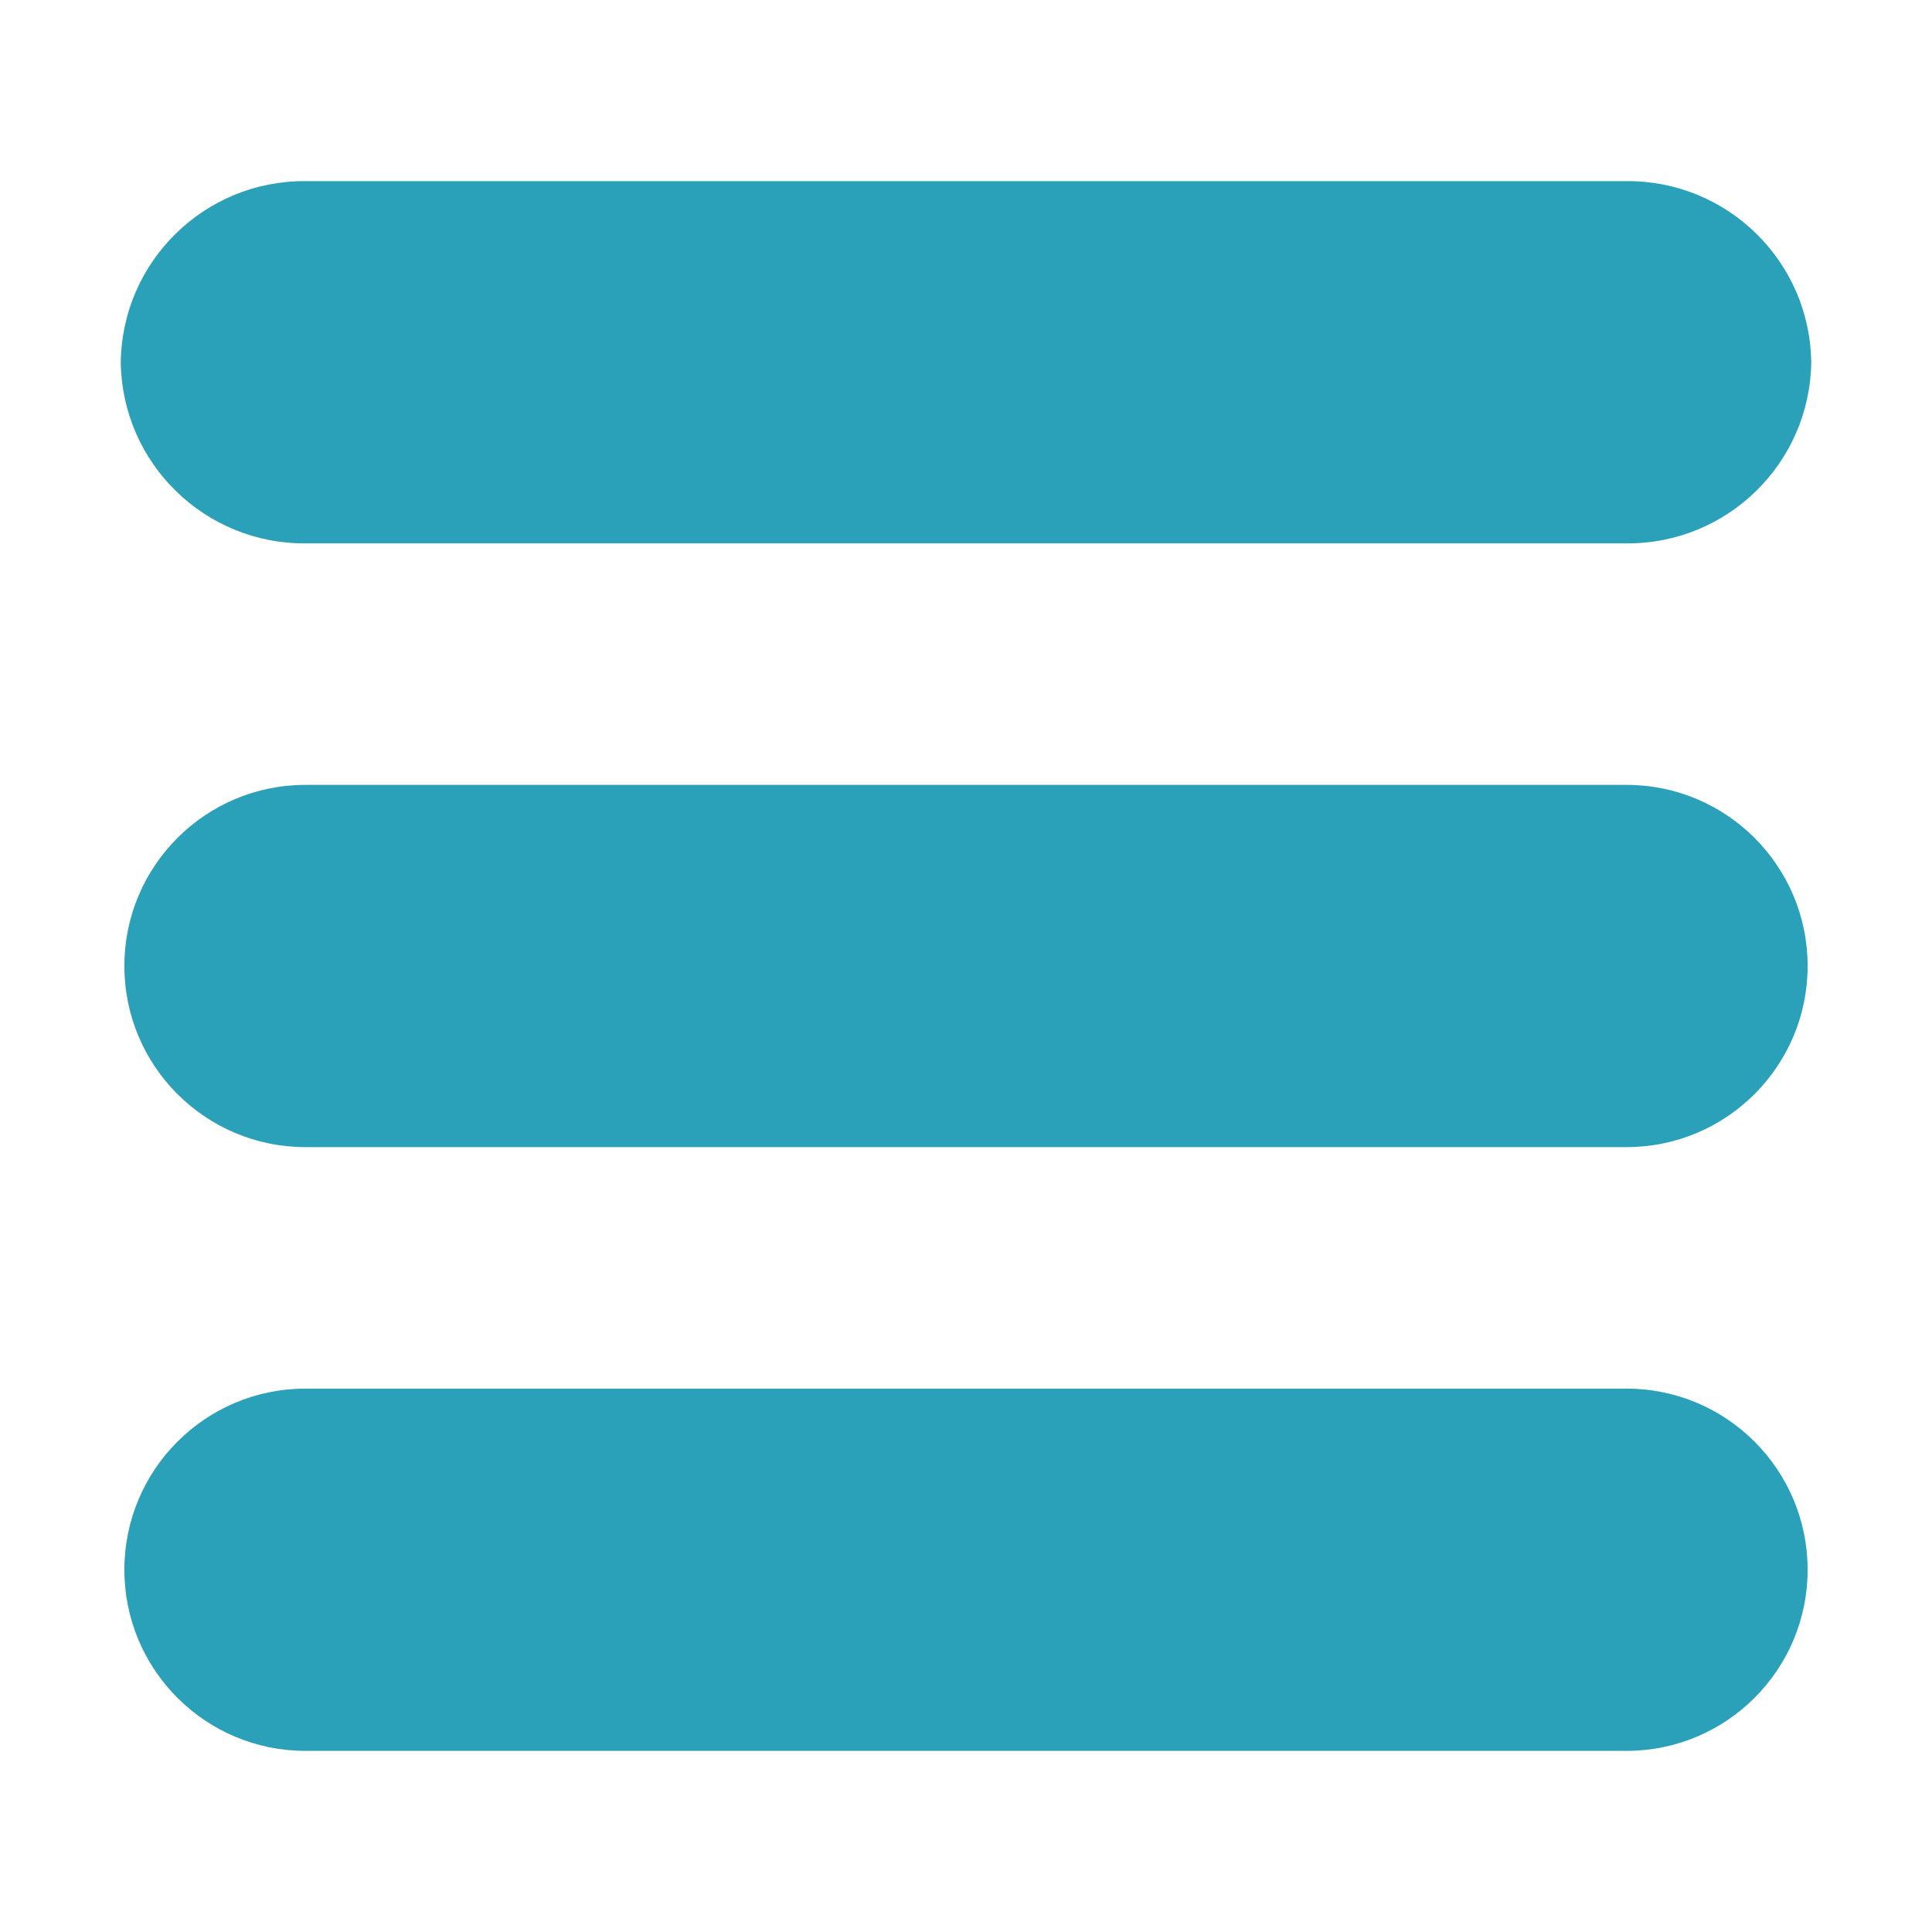
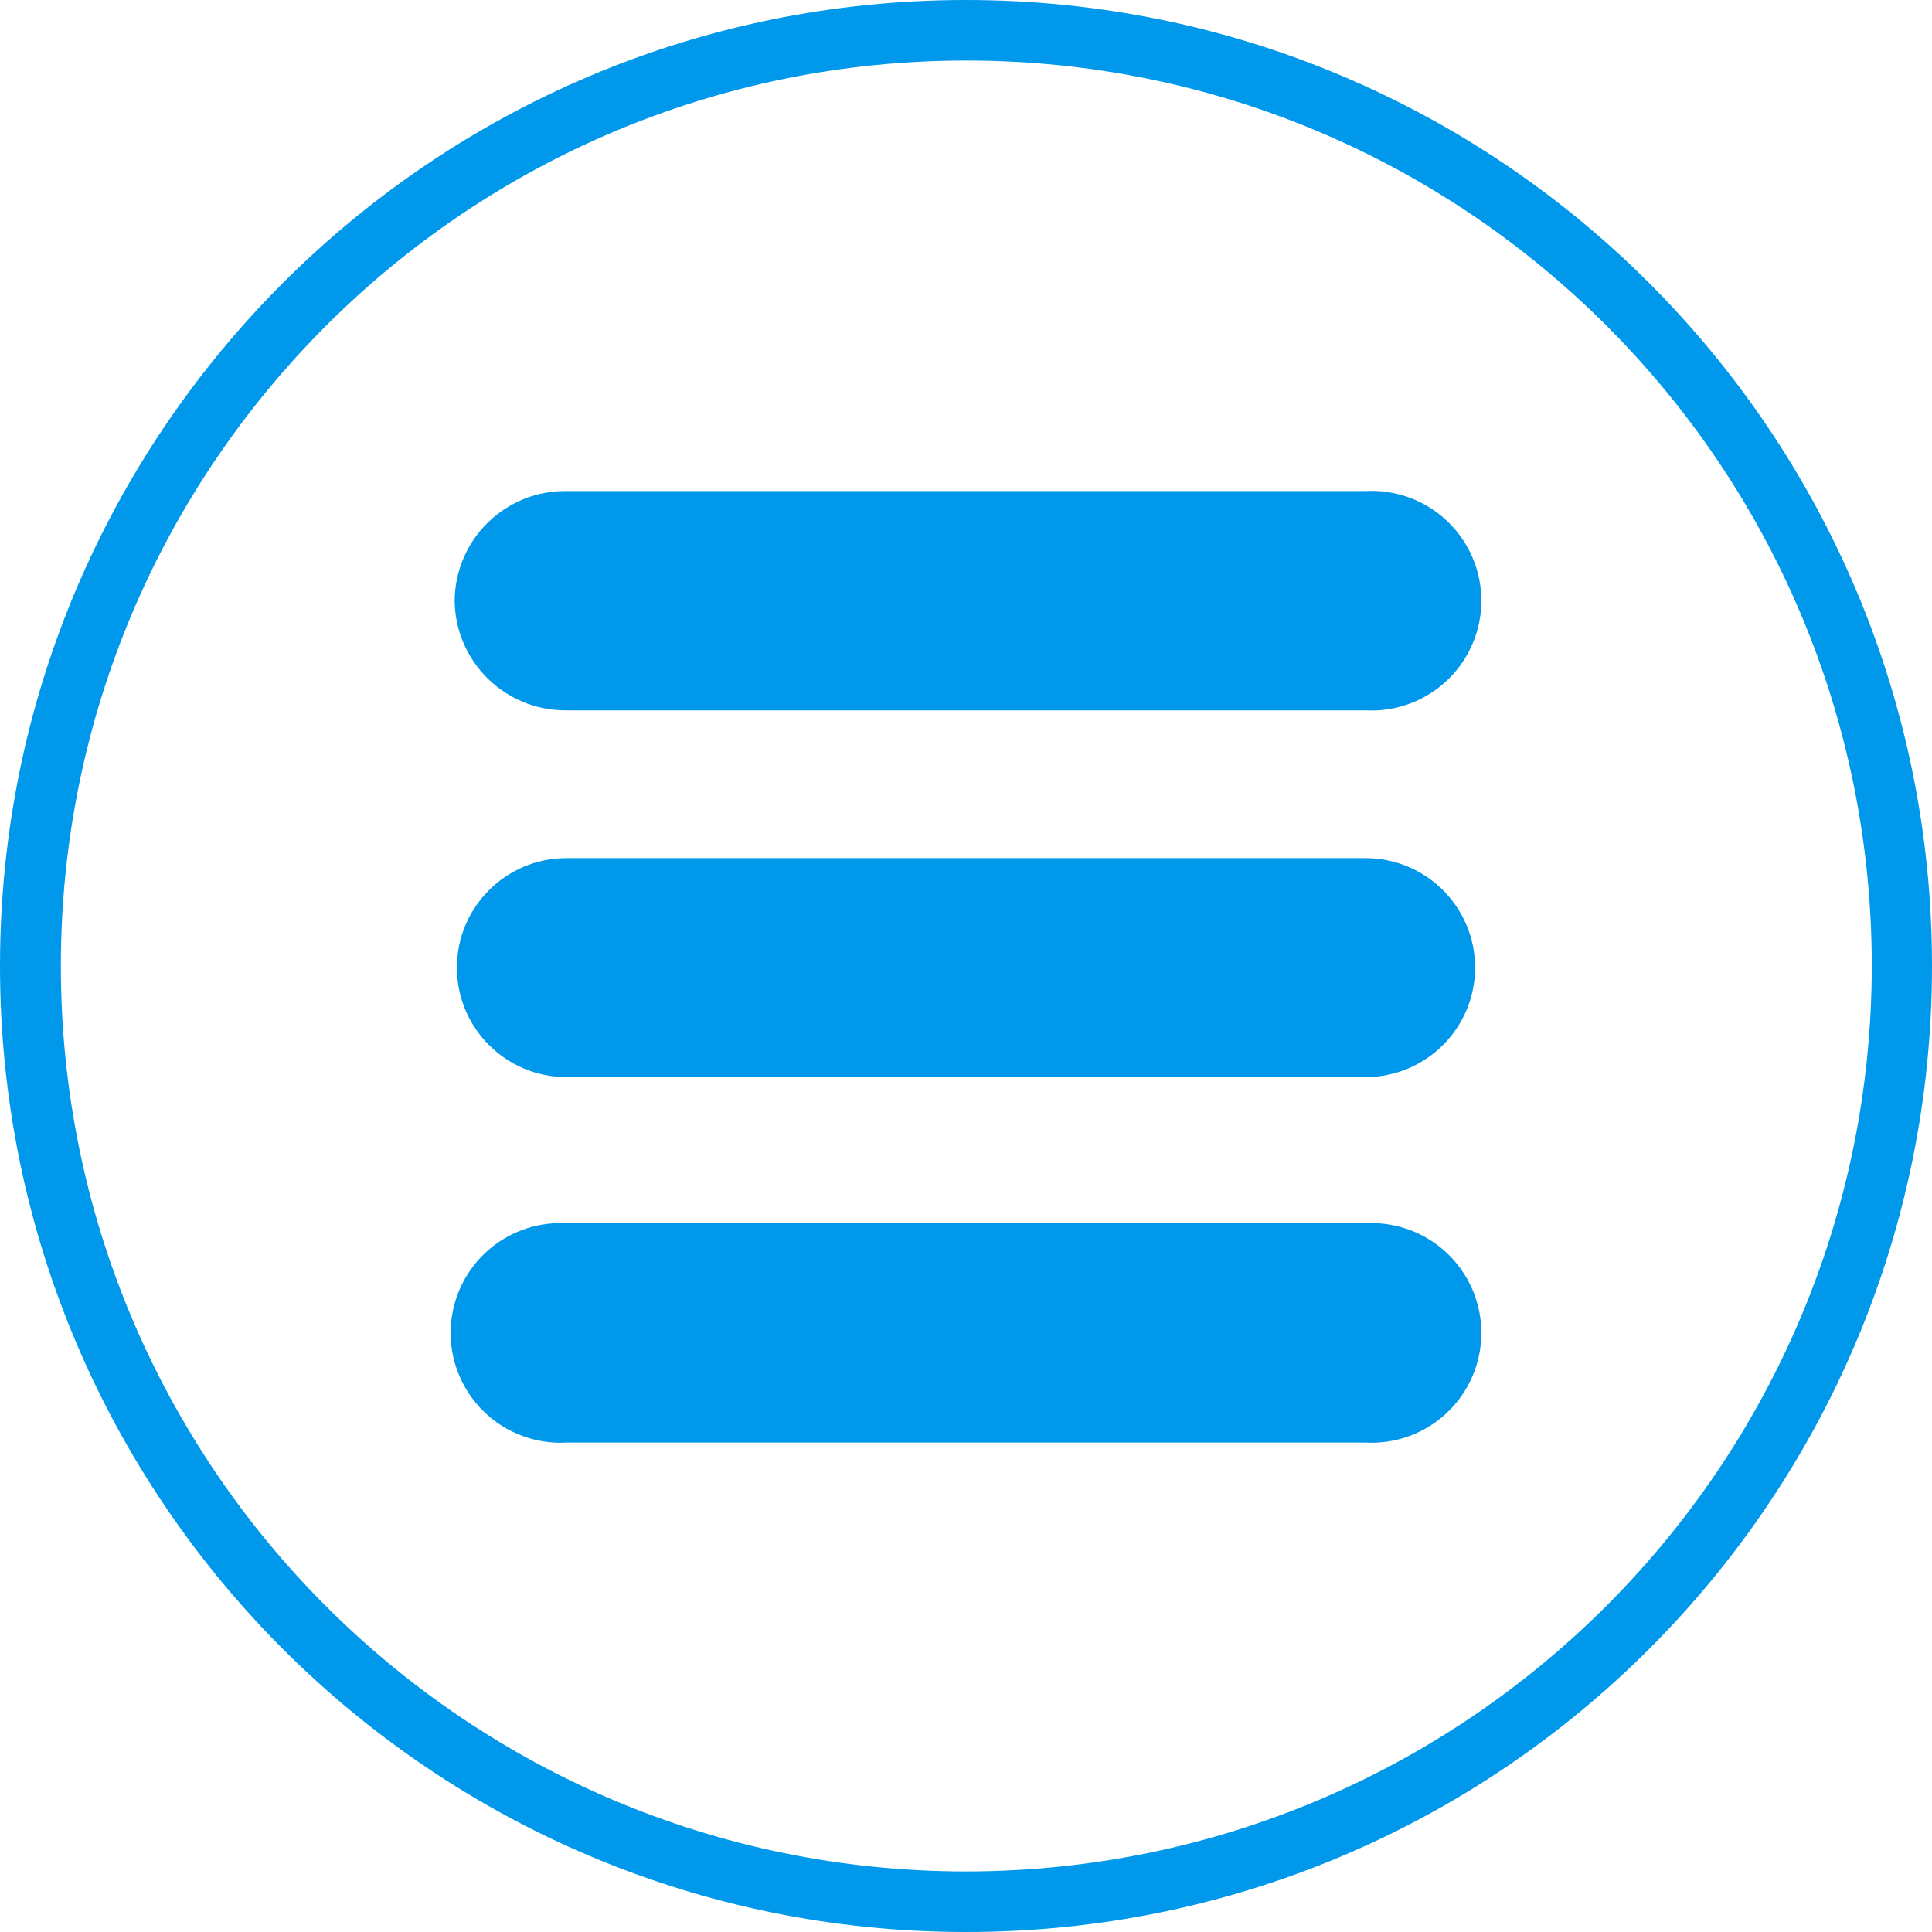
- <svg xmlns="http://www.w3.org/2000/svg" id="Layer_1" data-name="Layer 1" viewBox="0 0 16 16">
+ <svg xmlns="http://www.w3.org/2000/svg" id="Layer_1" data-name="Layer 1" viewBox="0 0 60 60">
  <defs>
-     <style>.cls-1{fill:#2ba1b9;}</style>
+     <style>.cls-1{fill:#0098ea;}</style>
  </defs>
-   <path class="cls-1" d="M1,3A1.52,1.52,0,0,1,2.53,1.5H13.47A1.52,1.52,0,0,1,15,3a1.52,1.52,0,0,1-1.53,1.5H2.53A1.52,1.52,0,0,1,1,3ZM13.47,6.5H2.53a1.5,1.5,0,1,0,0,3H13.47a1.5,1.5,0,1,0,0-3Zm0,5H2.53a1.5,1.5,0,1,0,0,3H13.47a1.5,1.5,0,1,0,0-3Z" />
+   <path class="cls-1" d="M30,0A30,30,0,1,0,60,30,30,30,0,0,0,30,0Zm0,58.12A28.12,28.12,0,1,1,58.13,30,28.15,28.15,0,0,1,30,58.12Z" />
+   <path class="cls-1" d="M14.12,18.65a3.43,3.43,0,0,1,3.47-3.4H42.41a3.41,3.41,0,1,1,0,6.81H17.59A3.44,3.44,0,0,1,14.12,18.65Zm28.29,8H17.59a3.4,3.4,0,1,0,0,6.8H42.41a3.4,3.4,0,1,0,0-6.8Zm0,11.34H17.59a3.41,3.41,0,1,0,0,6.81H42.41a3.41,3.41,0,1,0,0-6.81Z" />
</svg>
